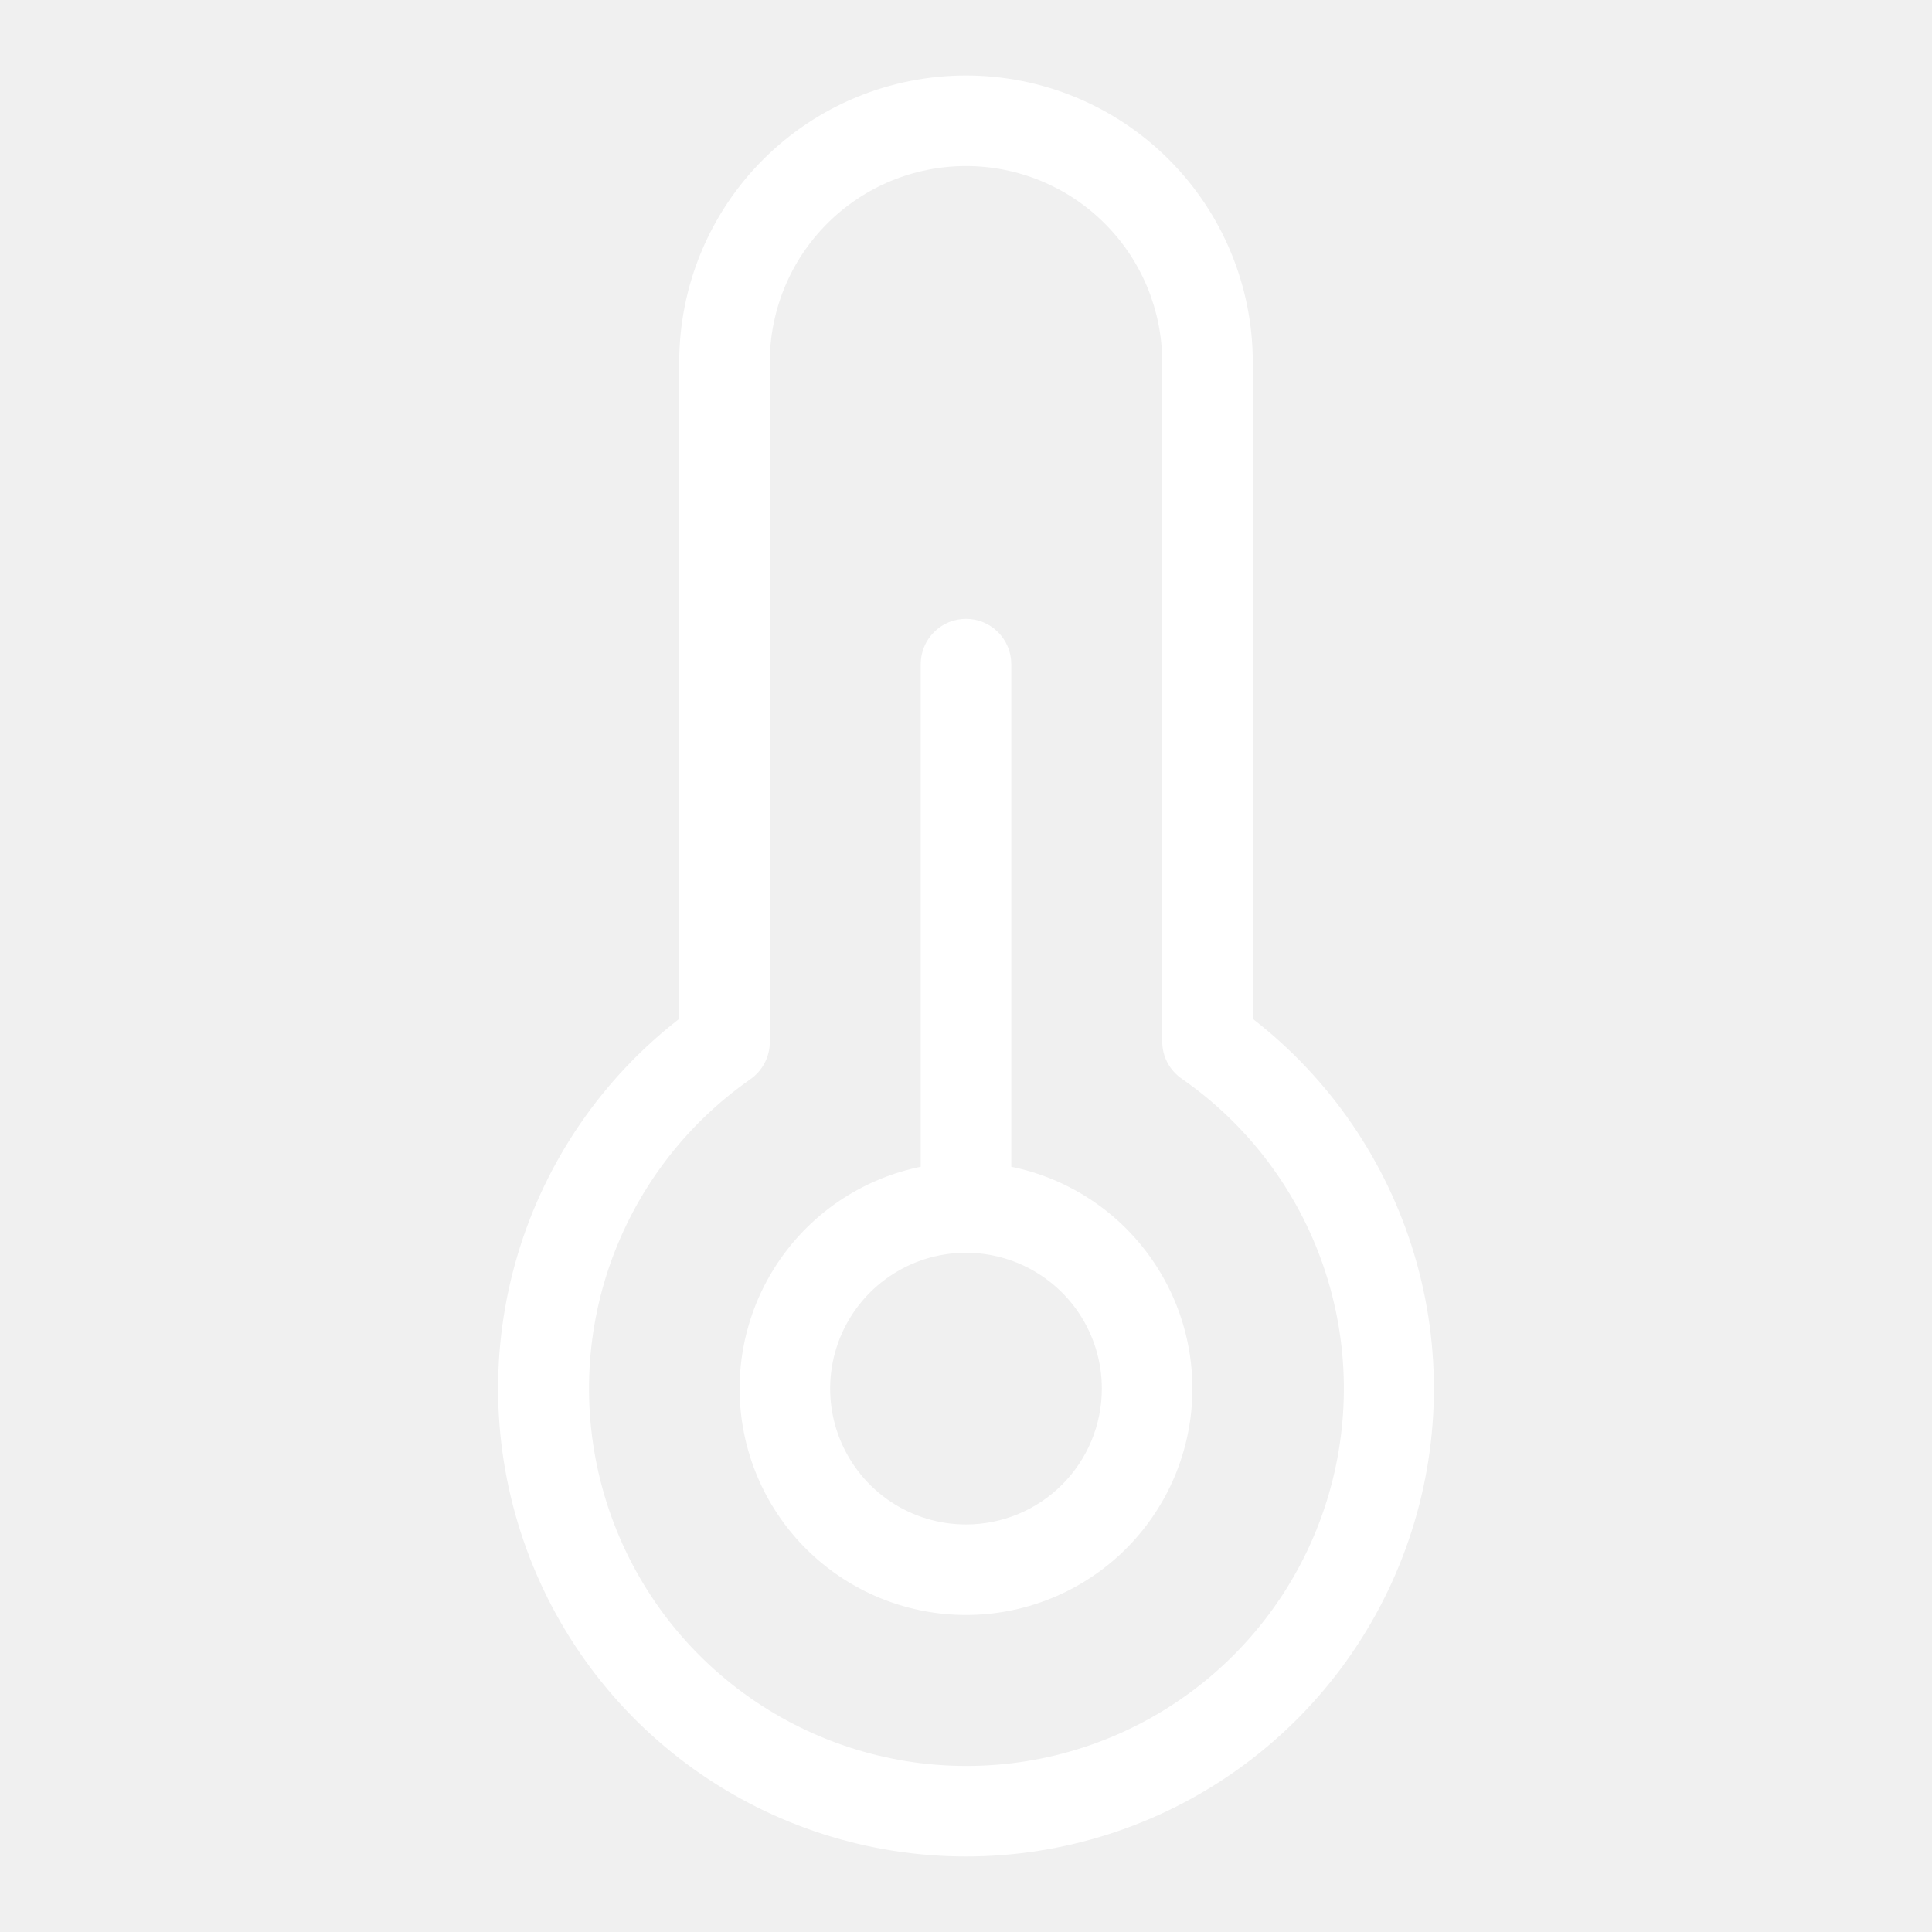
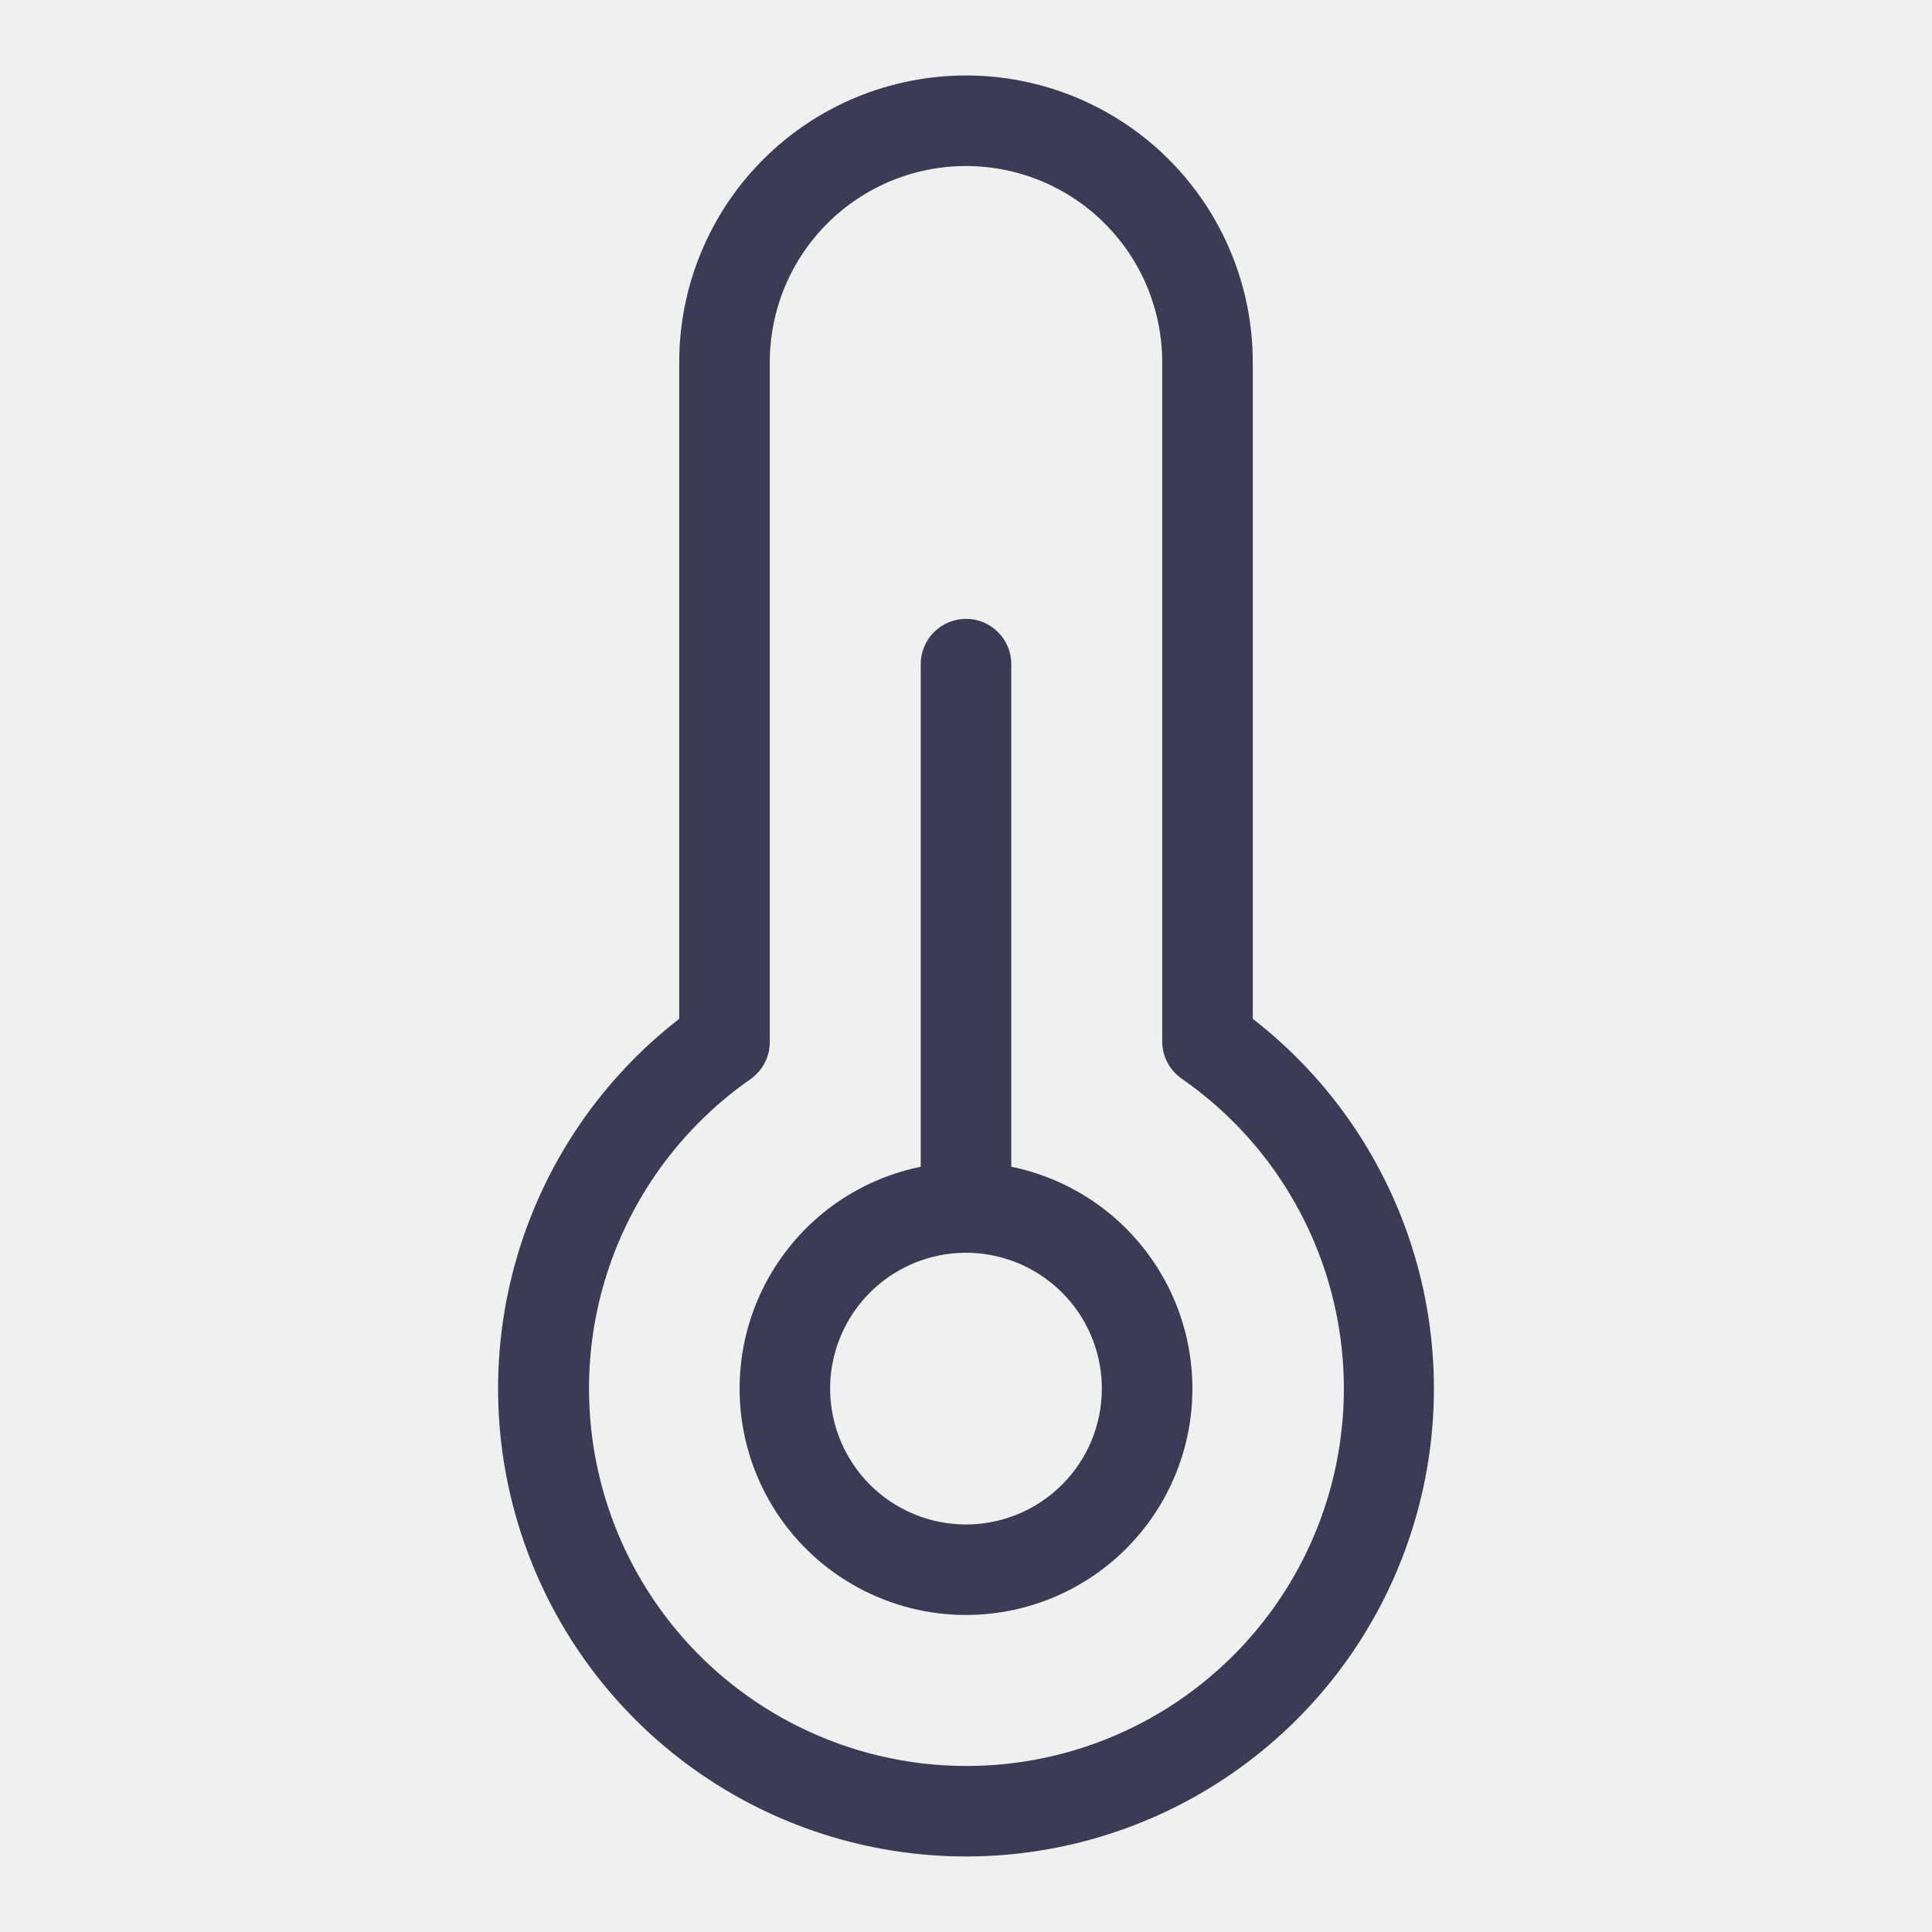
<svg xmlns="http://www.w3.org/2000/svg" width="32" height="32" viewBox="0 0 32 32" fill="none">
  <g id="Type=thermometer-simple-light">
-     <path id="Vector" d="M16.75 19.325V11C16.75 10.801 16.671 10.61 16.53 10.47C16.39 10.329 16.199 10.25 16 10.25C15.801 10.25 15.61 10.329 15.47 10.47C15.329 10.61 15.25 10.801 15.25 11V19.325C14.339 19.511 13.53 20.028 12.98 20.777C12.429 21.525 12.176 22.451 12.269 23.376C12.362 24.301 12.796 25.158 13.485 25.781C14.175 26.404 15.071 26.749 16 26.749C16.929 26.749 17.826 26.404 18.515 25.781C19.204 25.158 19.638 24.301 19.731 23.376C19.824 22.451 19.571 21.525 19.02 20.777C18.47 20.028 17.66 19.511 16.75 19.325ZM16 25.25C15.555 25.25 15.12 25.118 14.75 24.871C14.38 24.624 14.092 24.272 13.921 23.861C13.751 23.45 13.706 22.997 13.793 22.561C13.88 22.125 14.094 21.724 14.409 21.409C14.724 21.094 15.125 20.88 15.561 20.793C15.998 20.706 16.45 20.751 16.861 20.921C17.272 21.092 17.624 21.38 17.871 21.75C18.118 22.12 18.25 22.555 18.25 23C18.25 23.597 18.013 24.169 17.591 24.591C17.169 25.013 16.597 25.25 16 25.25ZM20.75 16.875V6C20.75 4.74 20.25 3.532 19.359 2.641C18.468 1.75 17.26 1.25 16 1.25C14.74 1.25 13.532 1.75 12.641 2.641C11.75 3.532 11.25 4.74 11.25 6V16.875C9.973 17.865 9.038 19.23 8.575 20.778C8.112 22.326 8.144 23.98 8.668 25.509C9.191 27.038 10.179 28.365 11.494 29.304C12.809 30.244 14.384 30.749 16 30.749C17.616 30.749 19.191 30.244 20.506 29.304C21.821 28.365 22.809 27.038 23.332 25.509C23.856 23.98 23.888 22.326 23.425 20.778C22.962 19.23 22.027 17.865 20.75 16.875ZM16 29.25C14.671 29.249 13.376 28.823 12.305 28.036C11.233 27.249 10.441 26.141 10.043 24.872C9.645 23.604 9.661 22.241 10.09 20.983C10.52 19.725 11.339 18.636 12.429 17.875C12.529 17.805 12.611 17.711 12.667 17.602C12.723 17.494 12.752 17.372 12.75 17.25V6C12.75 5.138 13.092 4.311 13.702 3.702C14.311 3.092 15.138 2.75 16 2.75C16.862 2.75 17.689 3.092 18.298 3.702C18.908 4.311 19.25 5.138 19.25 6V17.25C19.25 17.371 19.279 17.49 19.335 17.597C19.391 17.704 19.472 17.796 19.571 17.865C20.666 18.624 21.489 19.714 21.921 20.974C22.353 22.234 22.371 23.599 21.972 24.871C21.573 26.142 20.779 27.252 19.704 28.04C18.63 28.828 17.332 29.252 16 29.25Z" fill="white" />
+     <path id="Vector" d="M16.75 19.325V11C16.75 10.801 16.671 10.61 16.53 10.47C16.39 10.329 16.199 10.25 16 10.25C15.801 10.25 15.61 10.329 15.47 10.47C15.329 10.61 15.25 10.801 15.25 11V19.325C14.339 19.511 13.53 20.028 12.98 20.777C12.429 21.525 12.176 22.451 12.269 23.376C12.362 24.301 12.796 25.158 13.485 25.781C14.175 26.404 15.071 26.749 16 26.749C16.929 26.749 17.826 26.404 18.515 25.781C19.204 25.158 19.638 24.301 19.731 23.376C19.824 22.451 19.571 21.525 19.02 20.777C18.47 20.028 17.66 19.511 16.75 19.325ZM16 25.25C15.555 25.25 15.12 25.118 14.75 24.871C14.38 24.624 14.092 24.272 13.921 23.861C13.751 23.45 13.706 22.997 13.793 22.561C13.88 22.125 14.094 21.724 14.409 21.409C14.724 21.094 15.125 20.88 15.561 20.793C15.998 20.706 16.45 20.751 16.861 20.921C17.272 21.092 17.624 21.38 17.871 21.75C18.118 22.12 18.25 22.555 18.25 23C18.25 23.597 18.013 24.169 17.591 24.591C17.169 25.013 16.597 25.25 16 25.25ZM20.75 16.875V6C20.75 4.74 20.25 3.532 19.359 2.641C18.468 1.75 17.26 1.25 16 1.25C14.74 1.25 13.532 1.75 12.641 2.641C11.75 3.532 11.25 4.74 11.25 6V16.875C9.973 17.865 9.038 19.23 8.575 20.778C8.112 22.326 8.144 23.98 8.668 25.509C9.191 27.038 10.179 28.365 11.494 29.304C12.809 30.244 14.384 30.749 16 30.749C17.616 30.749 19.191 30.244 20.506 29.304C21.821 28.365 22.809 27.038 23.332 25.509C23.856 23.98 23.888 22.326 23.425 20.778C22.962 19.23 22.027 17.865 20.75 16.875ZM16 29.25C14.671 29.249 13.376 28.823 12.305 28.036C11.233 27.249 10.441 26.141 10.043 24.872C9.645 23.604 9.661 22.241 10.09 20.983C10.52 19.725 11.339 18.636 12.429 17.875C12.529 17.805 12.611 17.711 12.667 17.602C12.723 17.494 12.752 17.372 12.75 17.25V6C12.75 5.138 13.092 4.311 13.702 3.702C14.311 3.092 15.138 2.75 16 2.75C16.862 2.75 17.689 3.092 18.298 3.702C18.908 4.311 19.25 5.138 19.25 6V17.25C19.25 17.371 19.279 17.49 19.335 17.597C19.391 17.704 19.472 17.796 19.571 17.865C20.666 18.624 21.489 19.714 21.921 20.974C22.353 22.234 22.371 23.599 21.972 24.871C21.573 26.142 20.779 27.252 19.704 28.04C18.63 28.828 17.332 29.252 16 29.25Z" fill="#3B3B55" />
  </g>
</svg>
